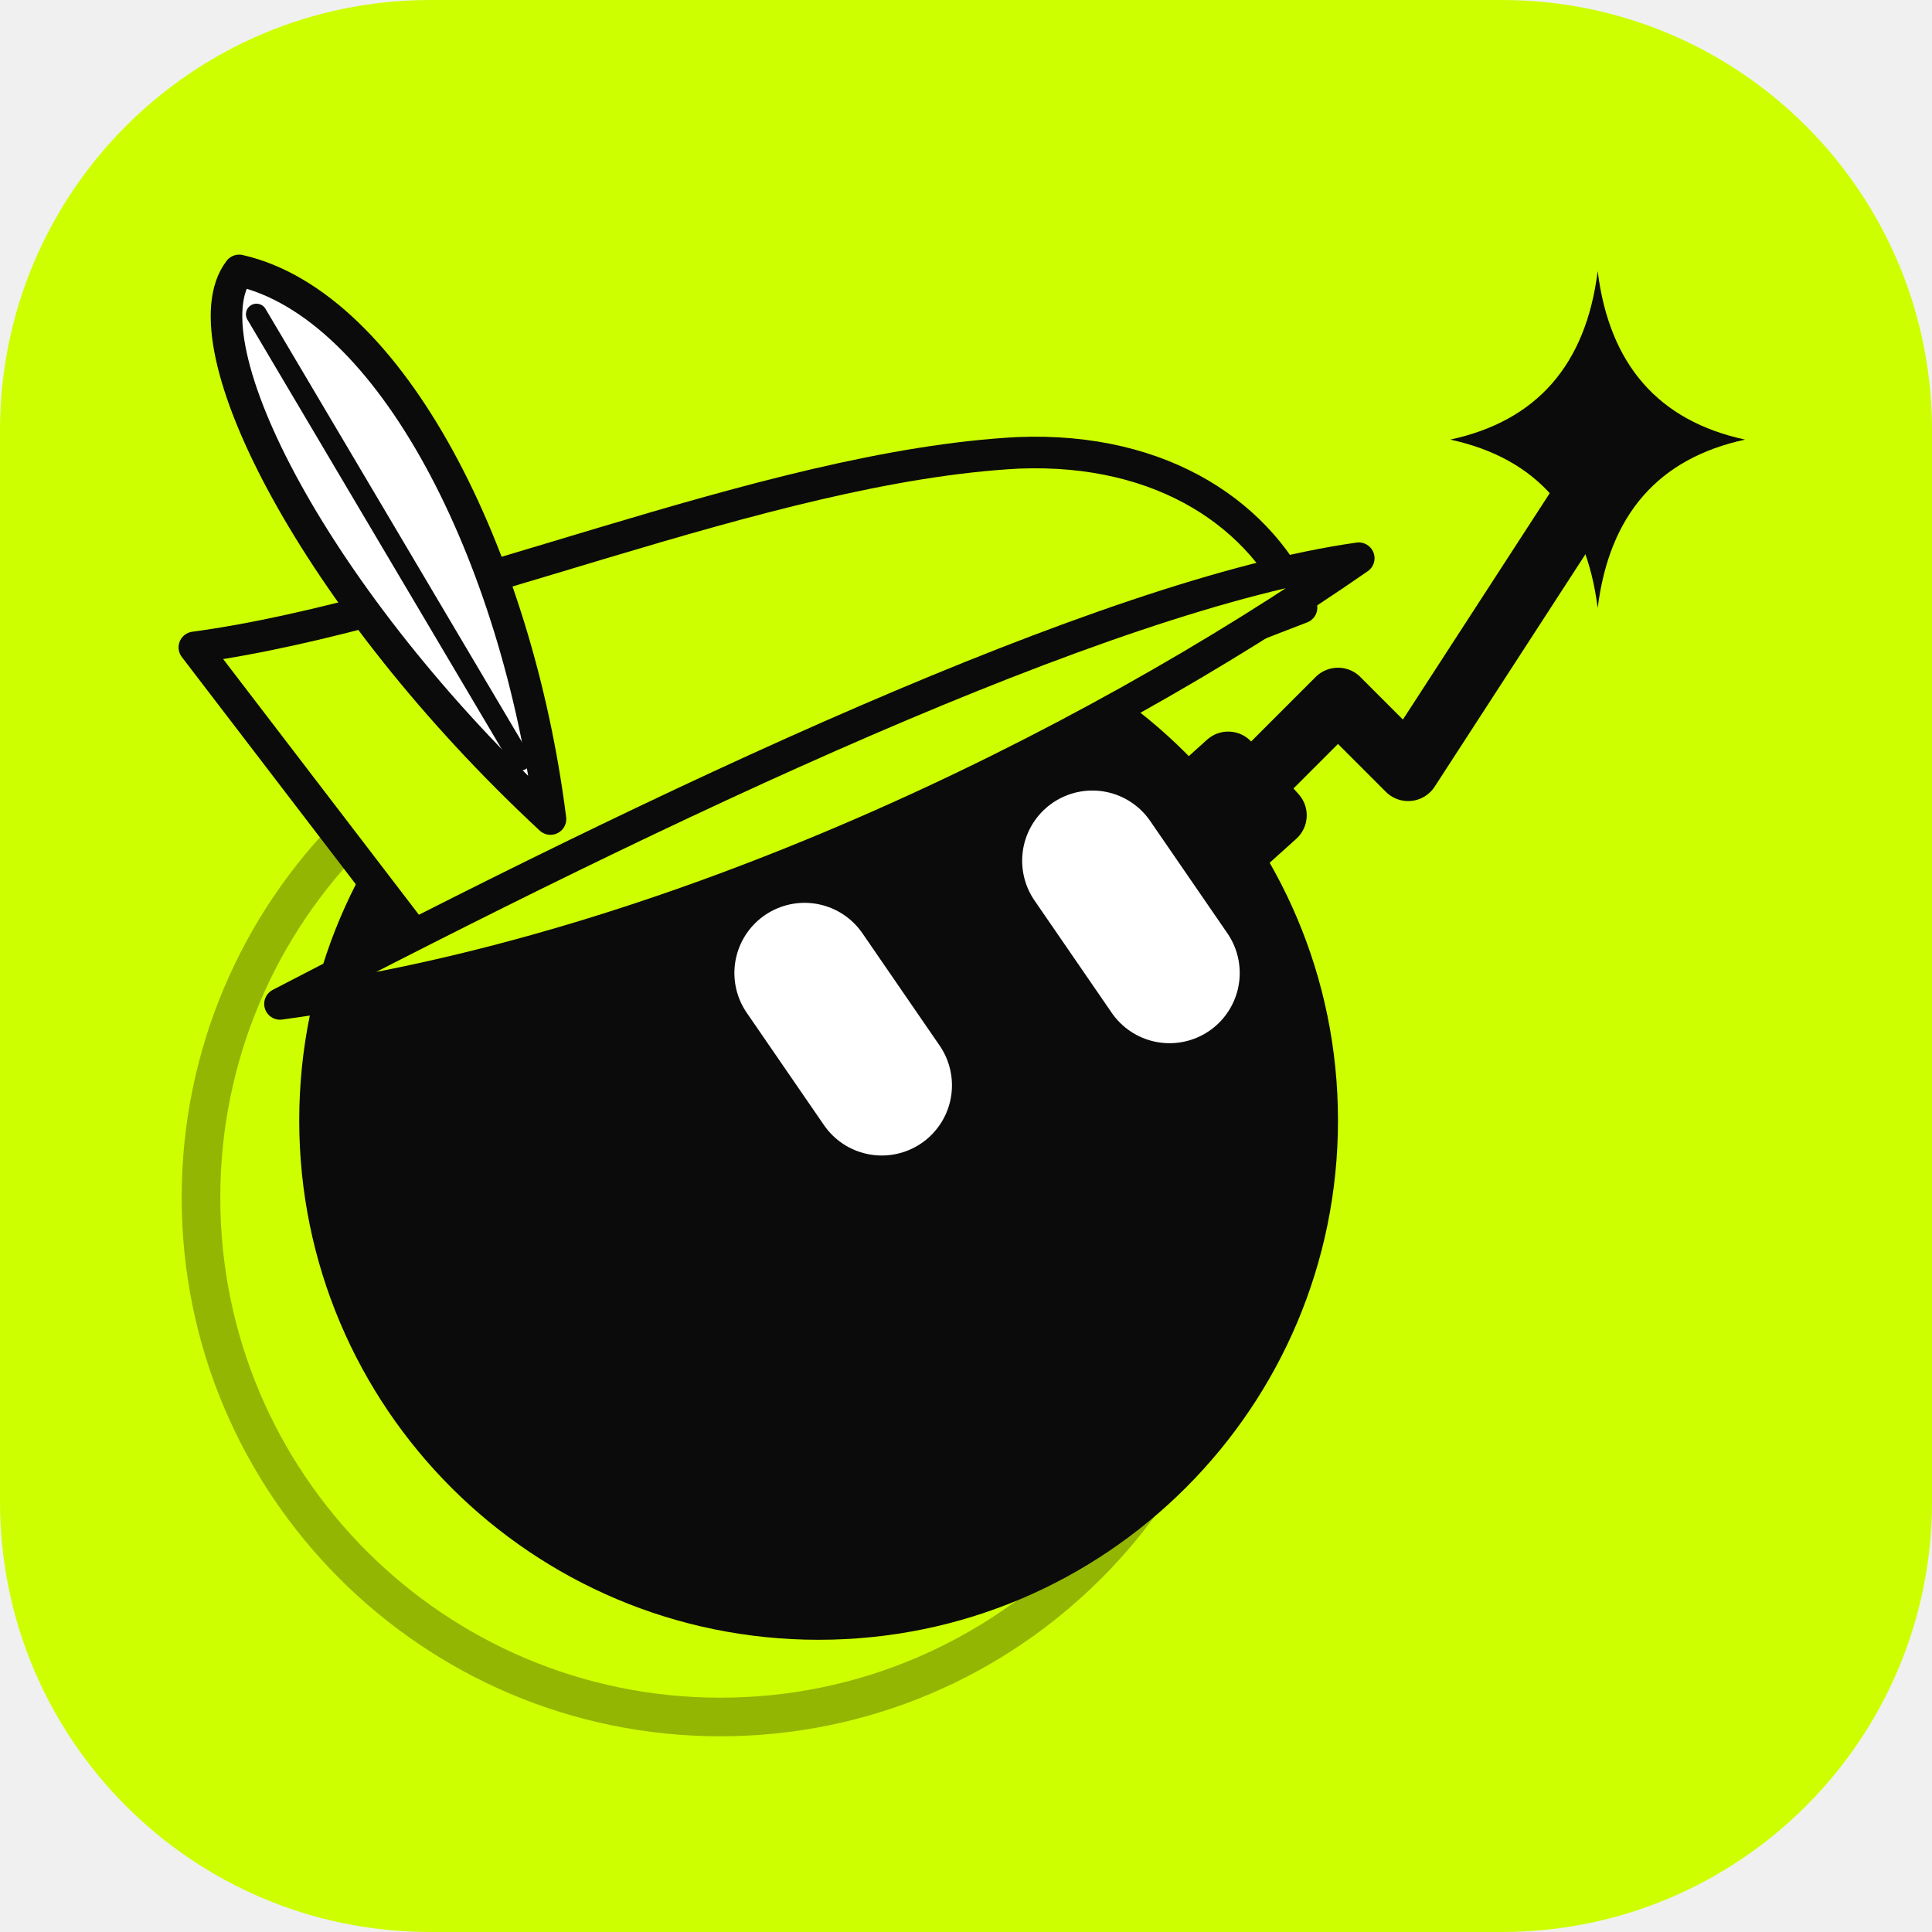
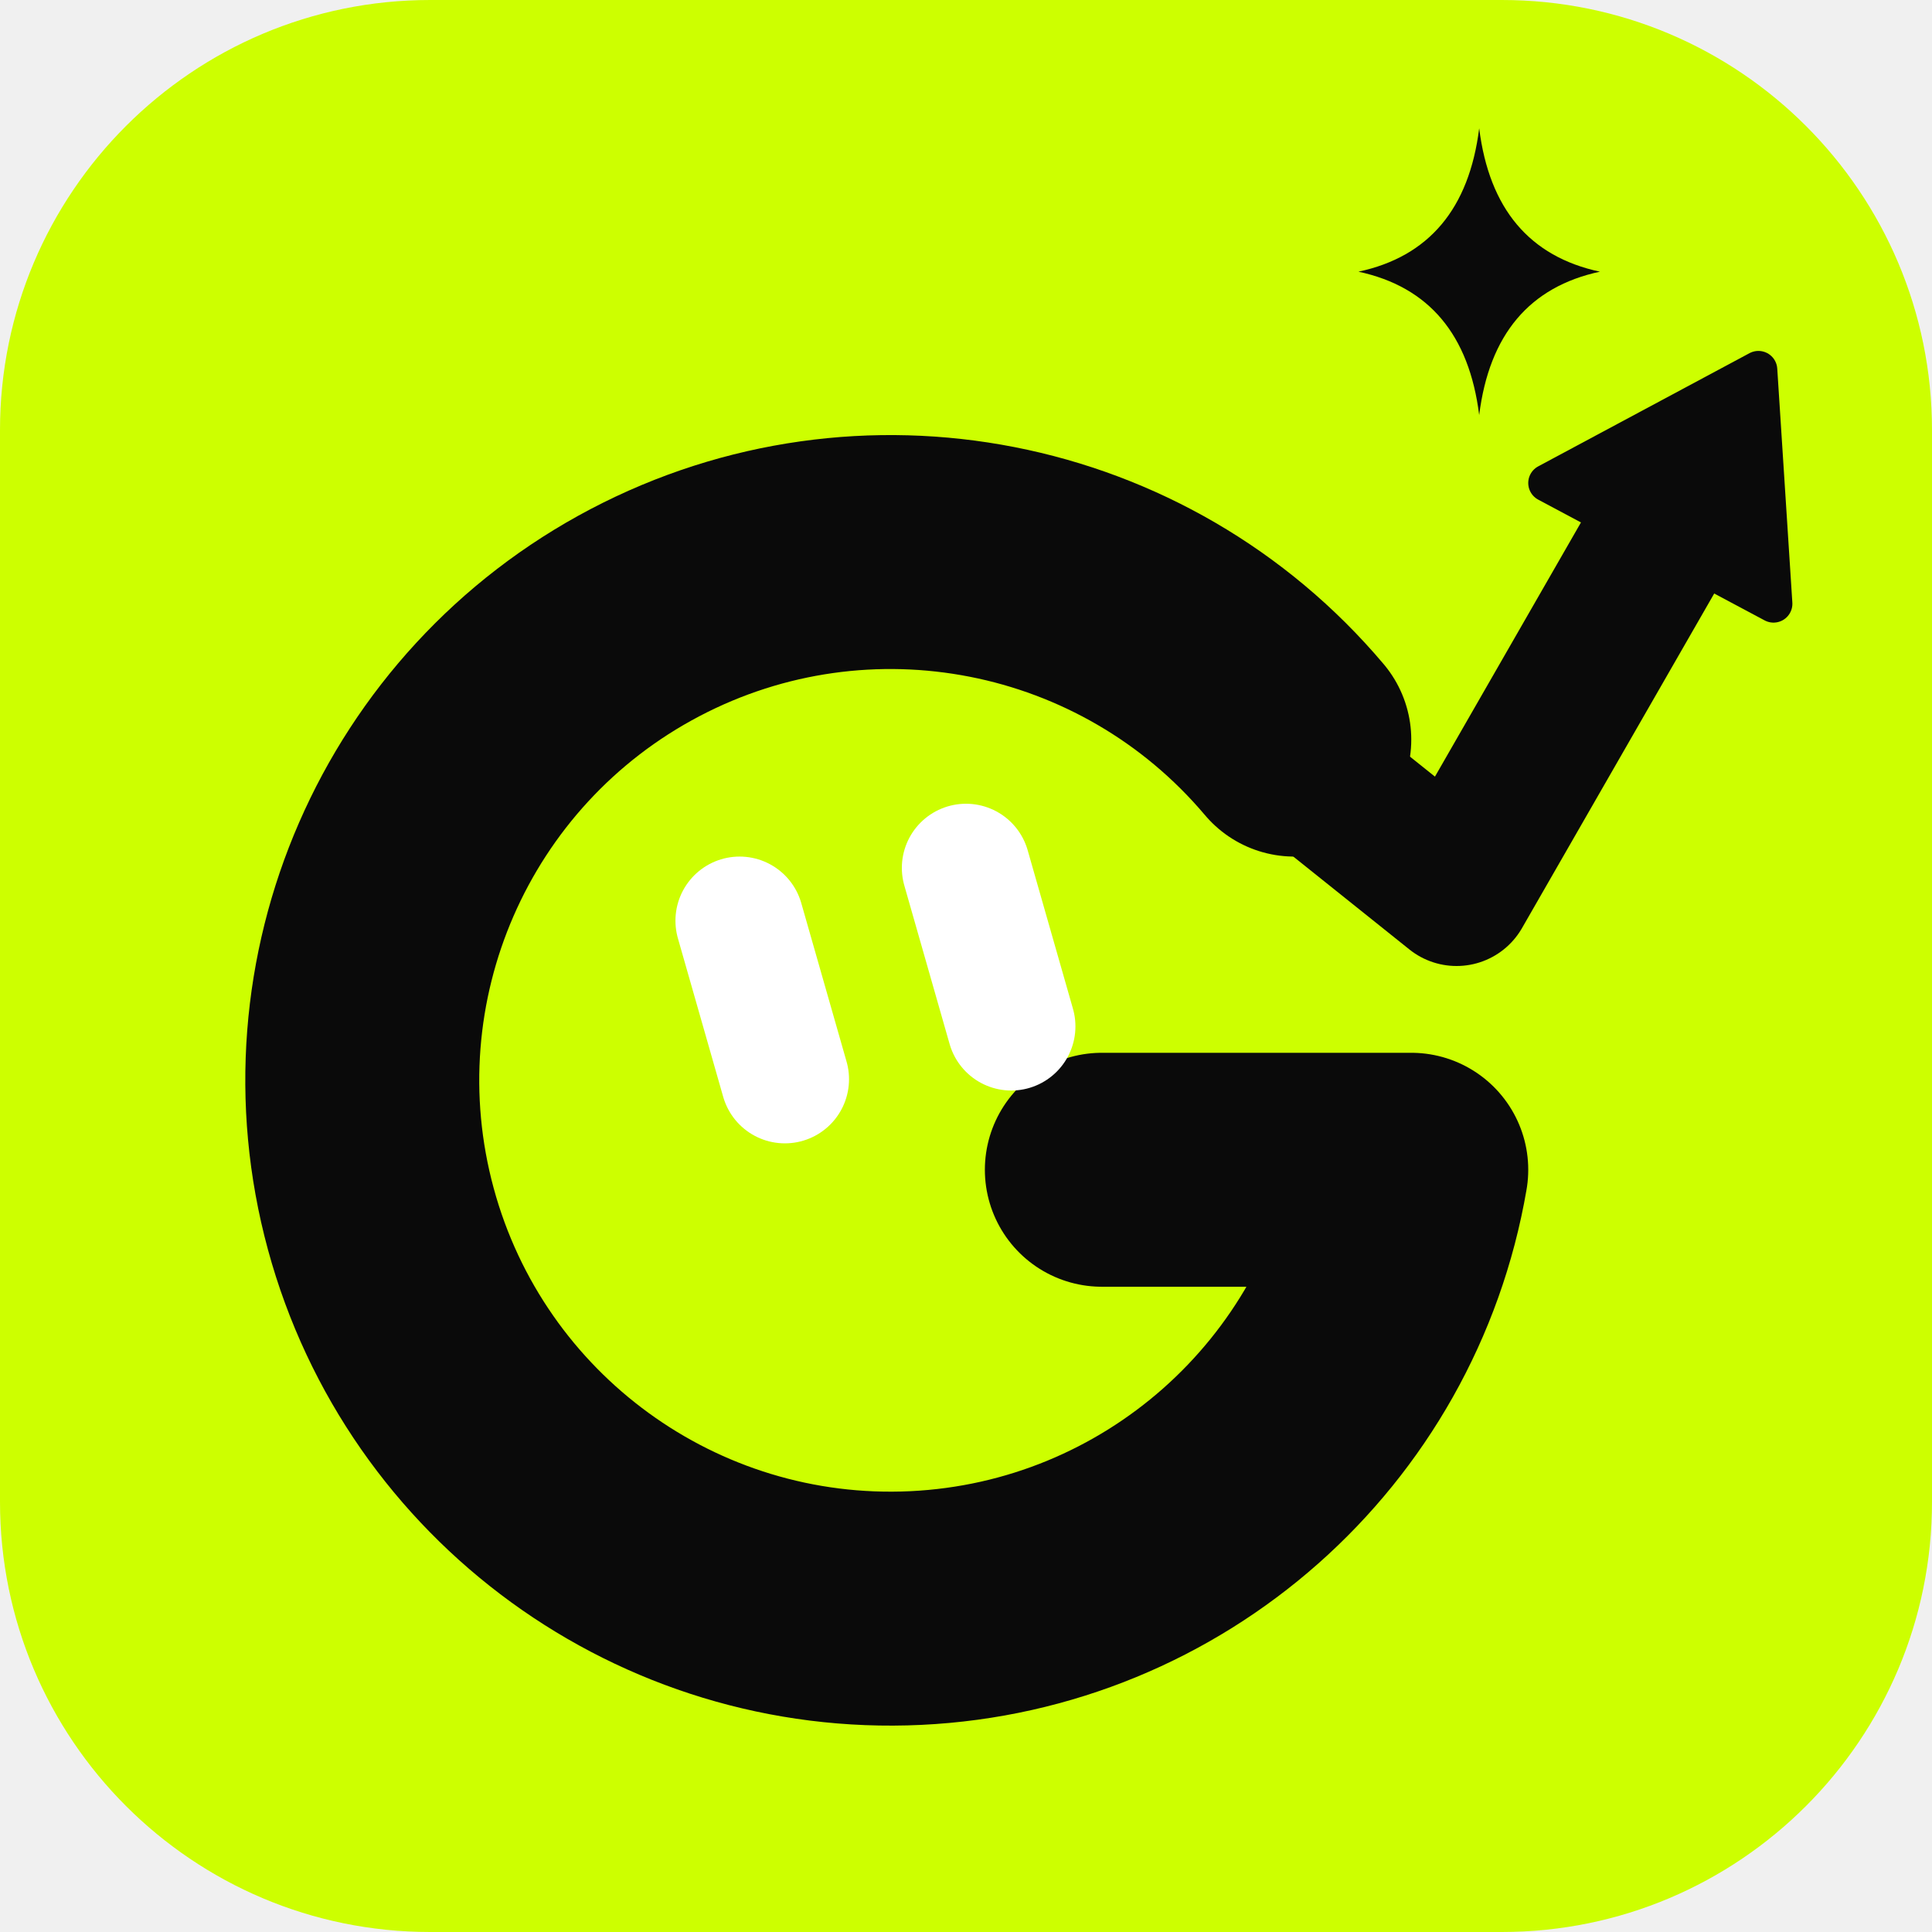
<svg xmlns="http://www.w3.org/2000/svg" viewBox="0 0 512 512" width="512" height="512">
  <rect width="512" height="512" rx="114" fill="#cdff00" />
-   <g transform="translate(256 256) scale(0.93) translate(-278 -282)">
-     <circle cx="208" cy="348" r="148" fill="none" stroke="#0b0b0b" stroke-width="11" opacity="0.3" />
-     <path d="M352 238 L384 206 L404 226 L452 152" fill="none" stroke="#0b0b0b" stroke-width="18" stroke-linecap="round" stroke-linejoin="round" />
-     <path d="M458 84 Q463 124 500 132 Q463 140 458 180 Q453 140 416 132 Q453 124 458 84 Z" fill="#0b0b0b" />
-     <rect x="326" y="222" width="46" height="38" rx="9" transform="rotate(-42 349 241)" fill="#0b0b0b" />
-     <circle cx="236" cy="326" r="148" fill="#0b0b0b" />
-     <g stroke="#fff" stroke-width="40" stroke-linecap="round">
-       <line x1="232" y1="284" x2="254" y2="316" />
-       <line x1="314" y1="252" x2="336" y2="284" />
-     </g>
-     <g transform="translate(30 -2) rotate(-19 210 230)" stroke="#0b0b0b" stroke-width="9" stroke-linejoin="round" stroke-linecap="round">
-       <path d="M84 238 L50 136 C120 150 220 140 290 160 C330 172 350 200 352 228 Z" fill="#cdff00" />
-       <path d="M40 240 C150 262 280 246 372 220 C300 206 160 222 40 240 Z" fill="#cdff00" />
-       <g transform="rotate(24 128 210)">
-         <path d="M30 66 C16 88 60 158 132 214 C116 140 74 72 30 66 Z" fill="#fff" />
-         <path d="M36 78 L122 198" fill="none" stroke-width="6" />
-       </g>
-     </g>
+   <g fill="none" stroke="#0a0a0a" stroke-linecap="round" stroke-linejoin="round">
+     <path d="M343 196 A140 140 0 1 0 374 310 L292 310" stroke-width="62" />
+     <path d="M326 188 L386 236 L440 142" stroke-width="40" />
  </g>
+   <path d="M466 98 L470 160 L410 128 Z" fill="#0a0a0a" stroke="#0a0a0a" stroke-width="10" stroke-linejoin="round" />
+   <g stroke="#ffffff" stroke-width="34" stroke-linecap="round">
+     <line x1="196" y1="244" x2="208" y2="286" />
+     <line x1="256" y1="230" x2="268" y2="272" />
+   </g>
+   <path d="M392 34 Q396 66 424 72 Q396 78 392 110 Q388 78 360 72 Q388 66 392 34 Z" fill="#0a0a0a" />
</svg>
